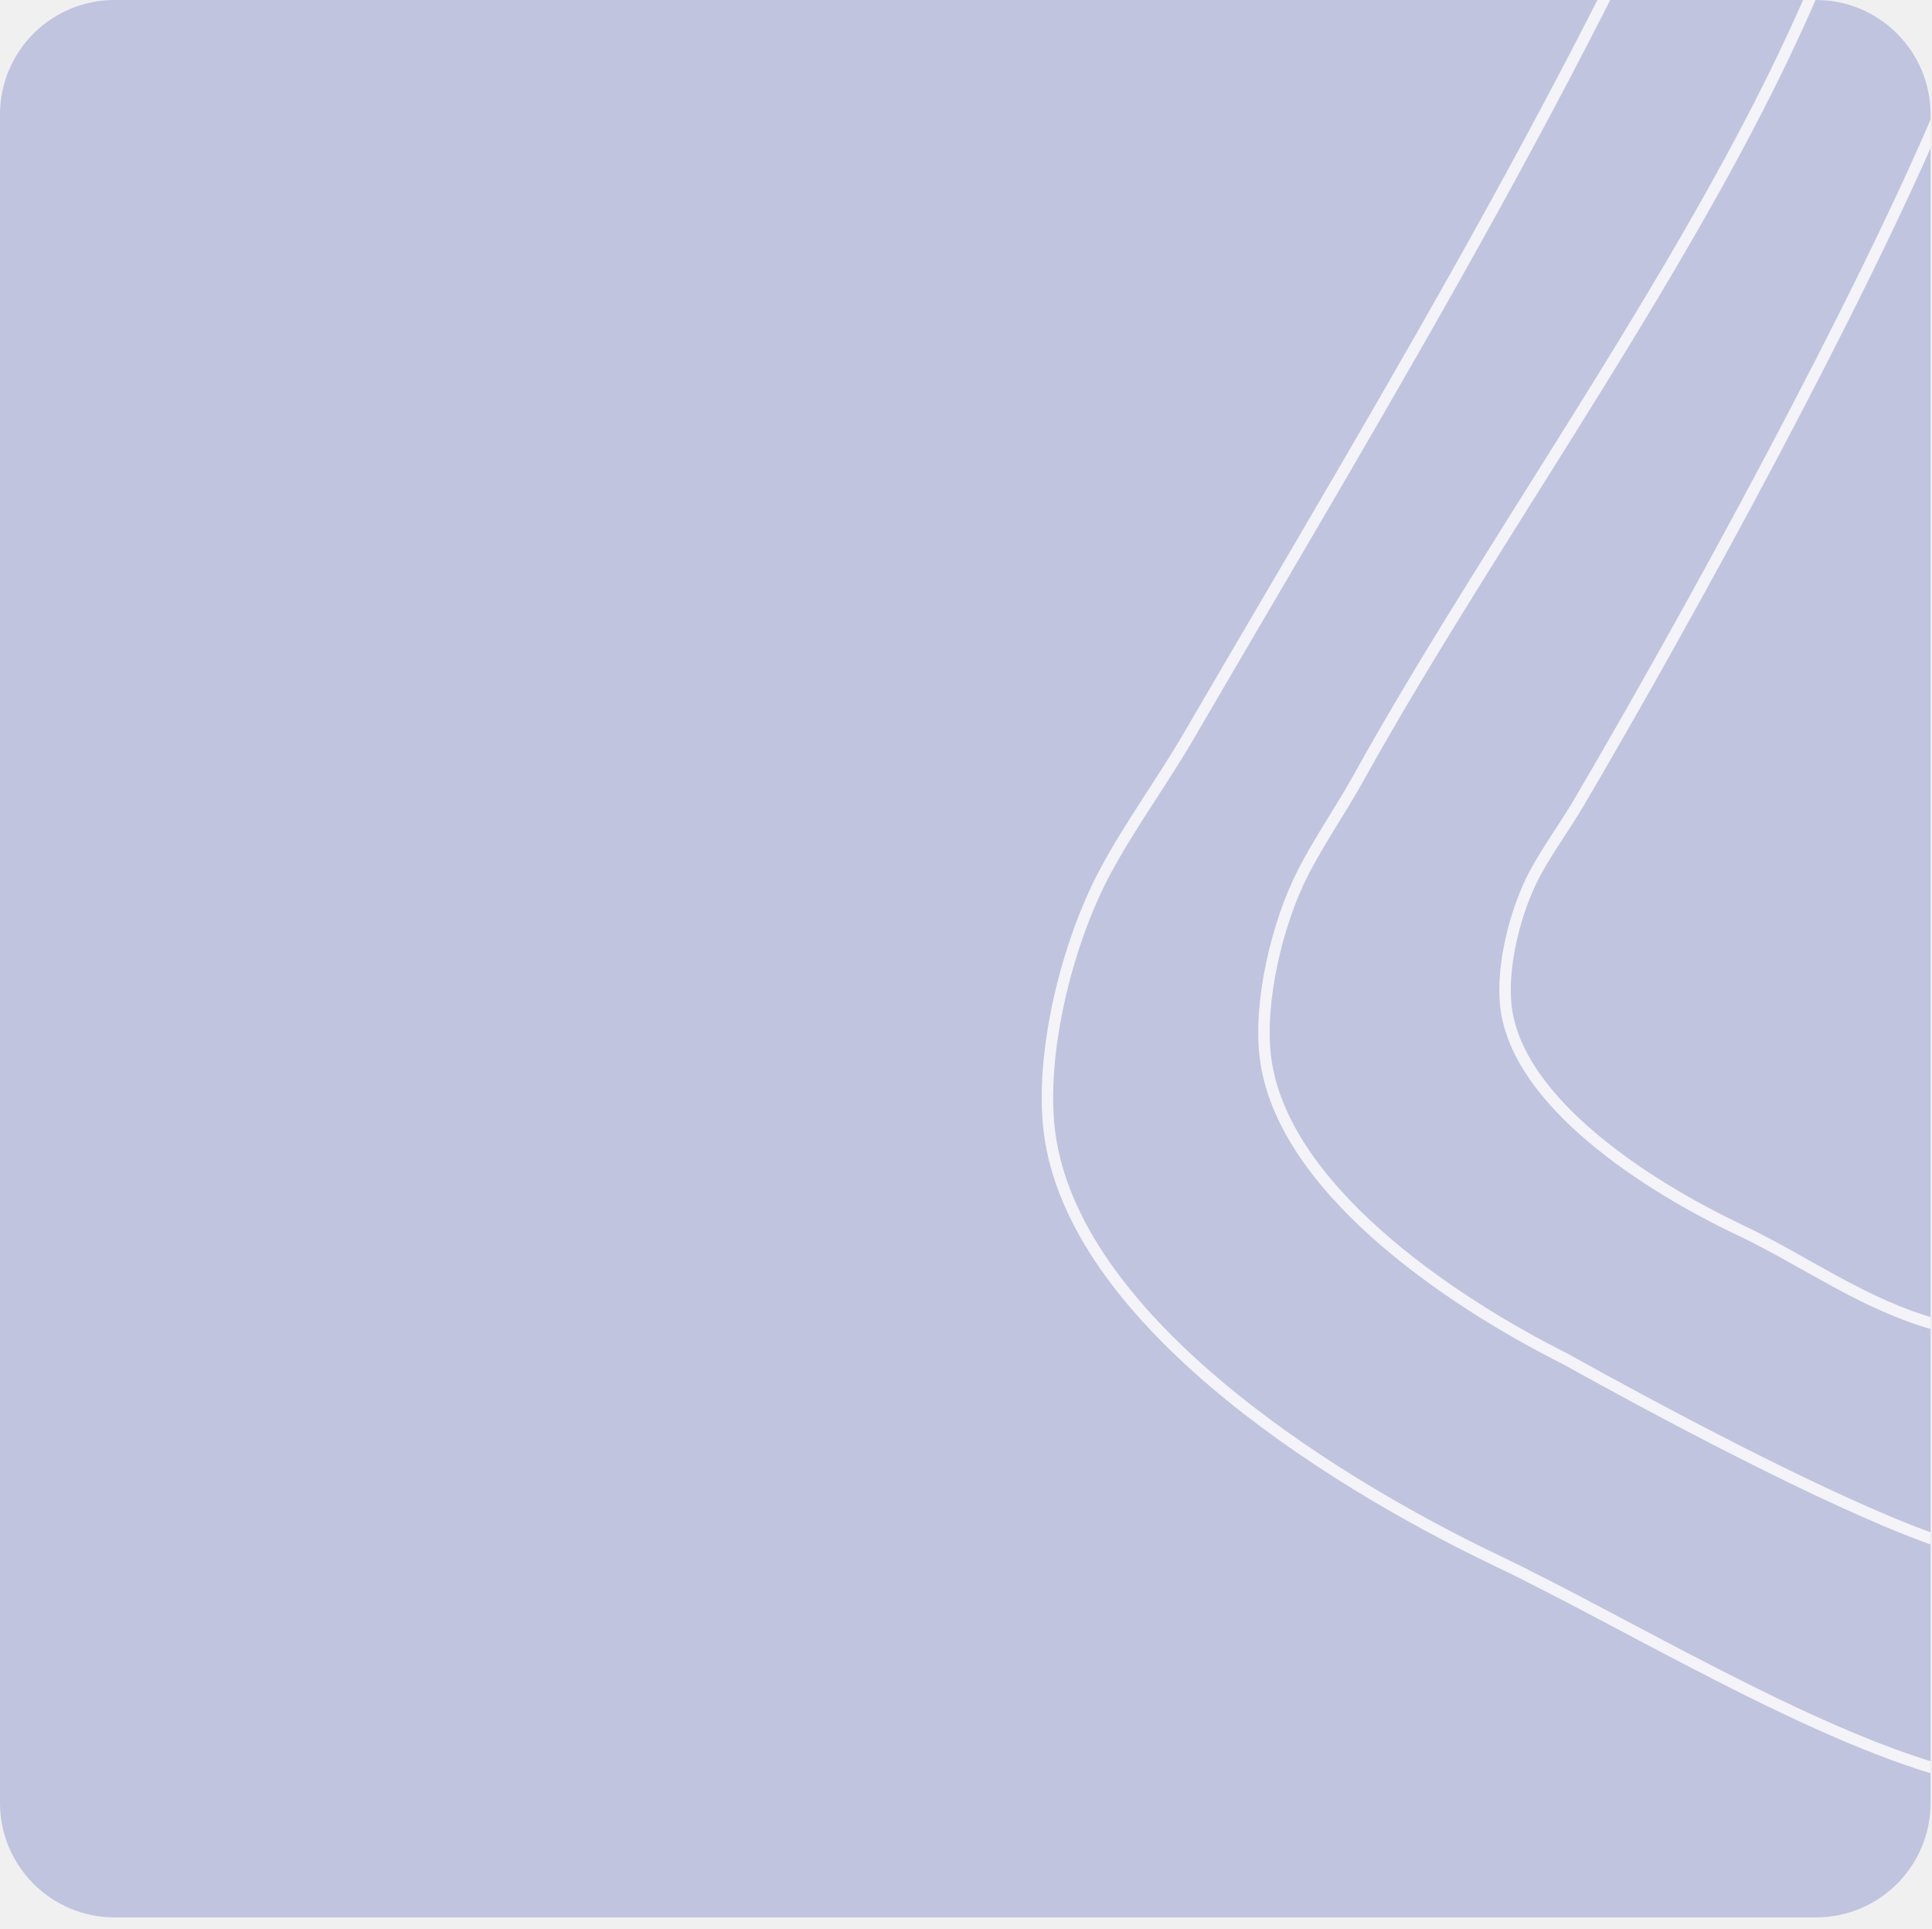
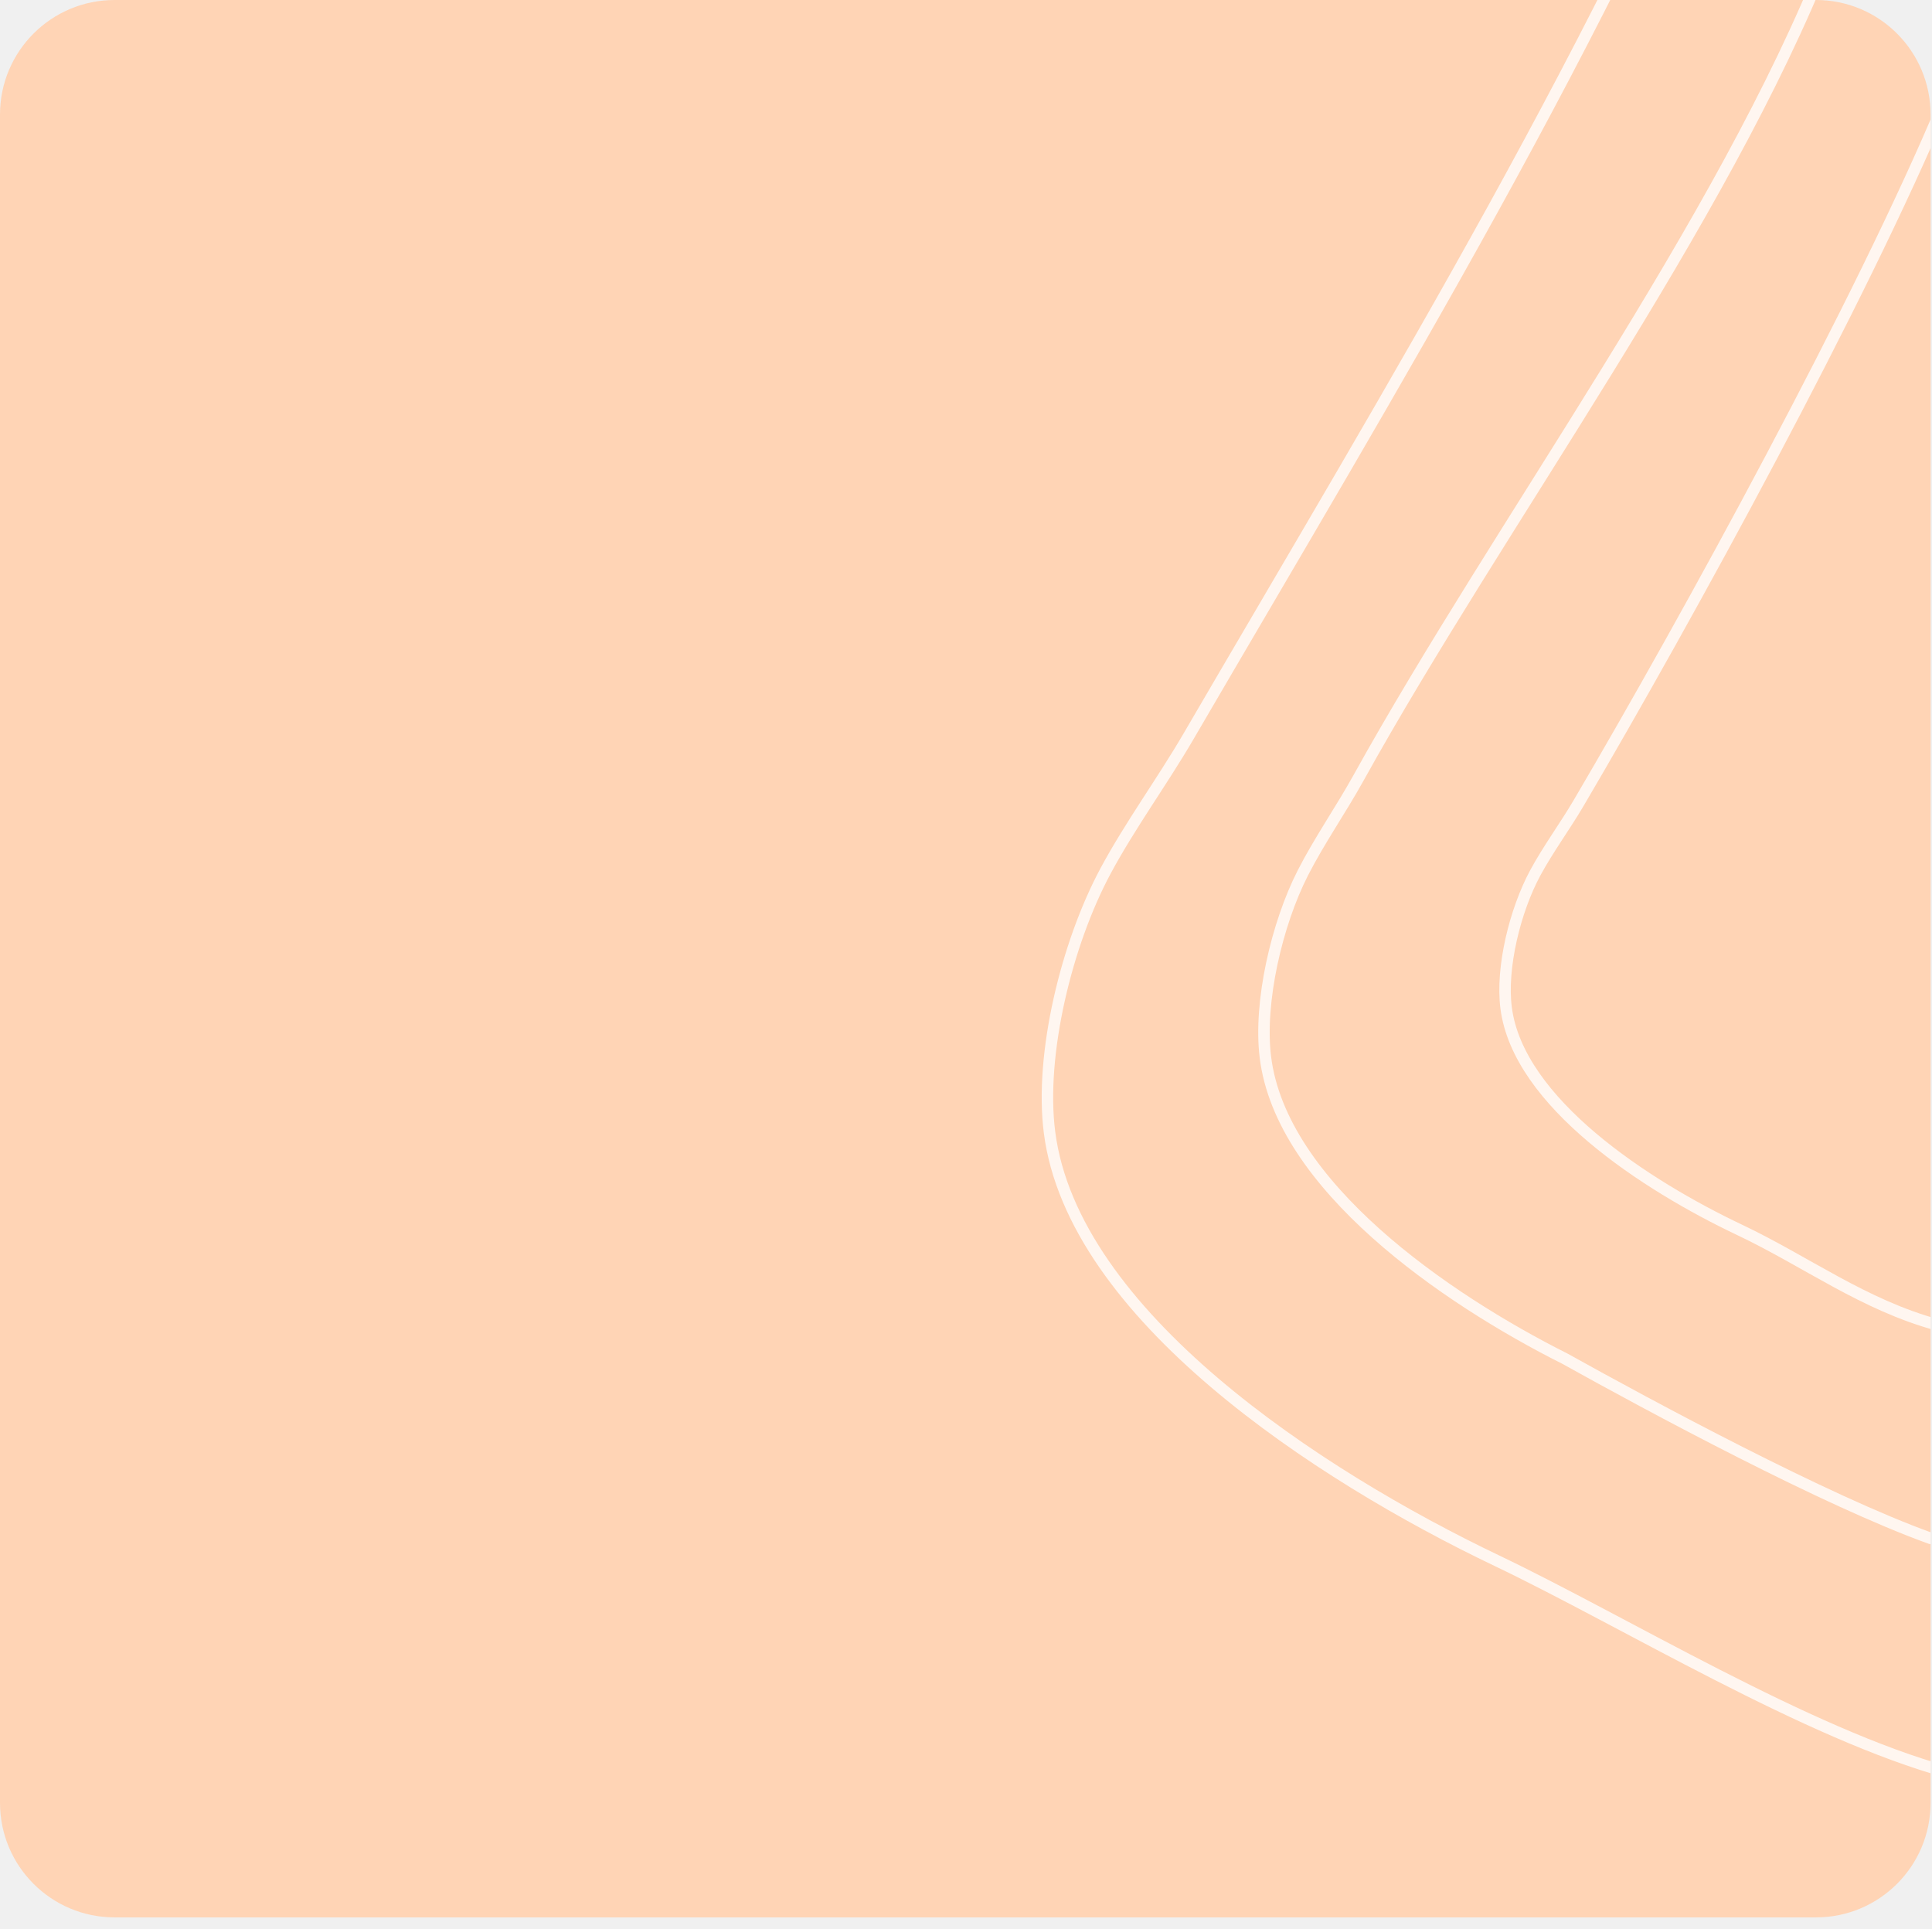
<svg xmlns="http://www.w3.org/2000/svg" width="506" height="505" viewBox="0 0 506 505" fill="none">
-   <rect width="505.626" height="502.15" rx="30" fill="#C1C4DE" />
+   <rect width="505.626" height="502.15" rx="30" fill="rgba(255, 212, 181, 1)" />
  <mask id="mask0_2_359" style="mask-type:alpha" maskUnits="userSpaceOnUse" x="0" y="0" width="506" height="505">
-     <rect width="505.626" height="504.485" rx="30" fill="#C1C4DE" />
+     <rect width="505.626" height="504.485" rx="30" fill="rgba(255, 212, 181, 1)" />
  </mask>
  <g mask="url(#mask0_2_359)">
    <path d="M509.14 26.859C487.59 78.465 442.211 161.373 413.456 210.304C409.855 216.433 405.468 222.36 402.111 228.57C396.81 238.375 393.097 253.415 394.465 263.998C397.664 288.728 431.044 310.455 455.631 322.107C472.986 330.331 488.113 341.758 507.424 346.996" stroke="white" stroke-opacity="0.8" stroke-width="3" stroke-linecap="round" />
    <path d="M478.708 -11.68C451.053 58.517 392.677 137.217 355.776 203.776C351.155 212.112 345.525 220.175 341.217 228.621C334.415 241.958 329.649 262.416 331.406 276.811C335.51 310.45 378.346 340.004 409.897 355.853C432.056 368.202 478.158 393.029 505.628 402.886" stroke="white" stroke-opacity="0.8" stroke-width="3" stroke-linecap="round" />
    <path d="M460.564 -87.586C419.278 12.052 366.347 98.409 311.258 192.884C304.359 204.716 295.955 216.161 289.523 228.151C279.368 247.081 272.253 276.119 274.875 296.552C281.003 344.301 344.953 386.251 392.056 408.746C425.306 424.626 473.312 454.081 510.307 464.195" stroke="white" stroke-opacity="0.8" stroke-width="3" stroke-linecap="round" />
  </g>
</svg>
